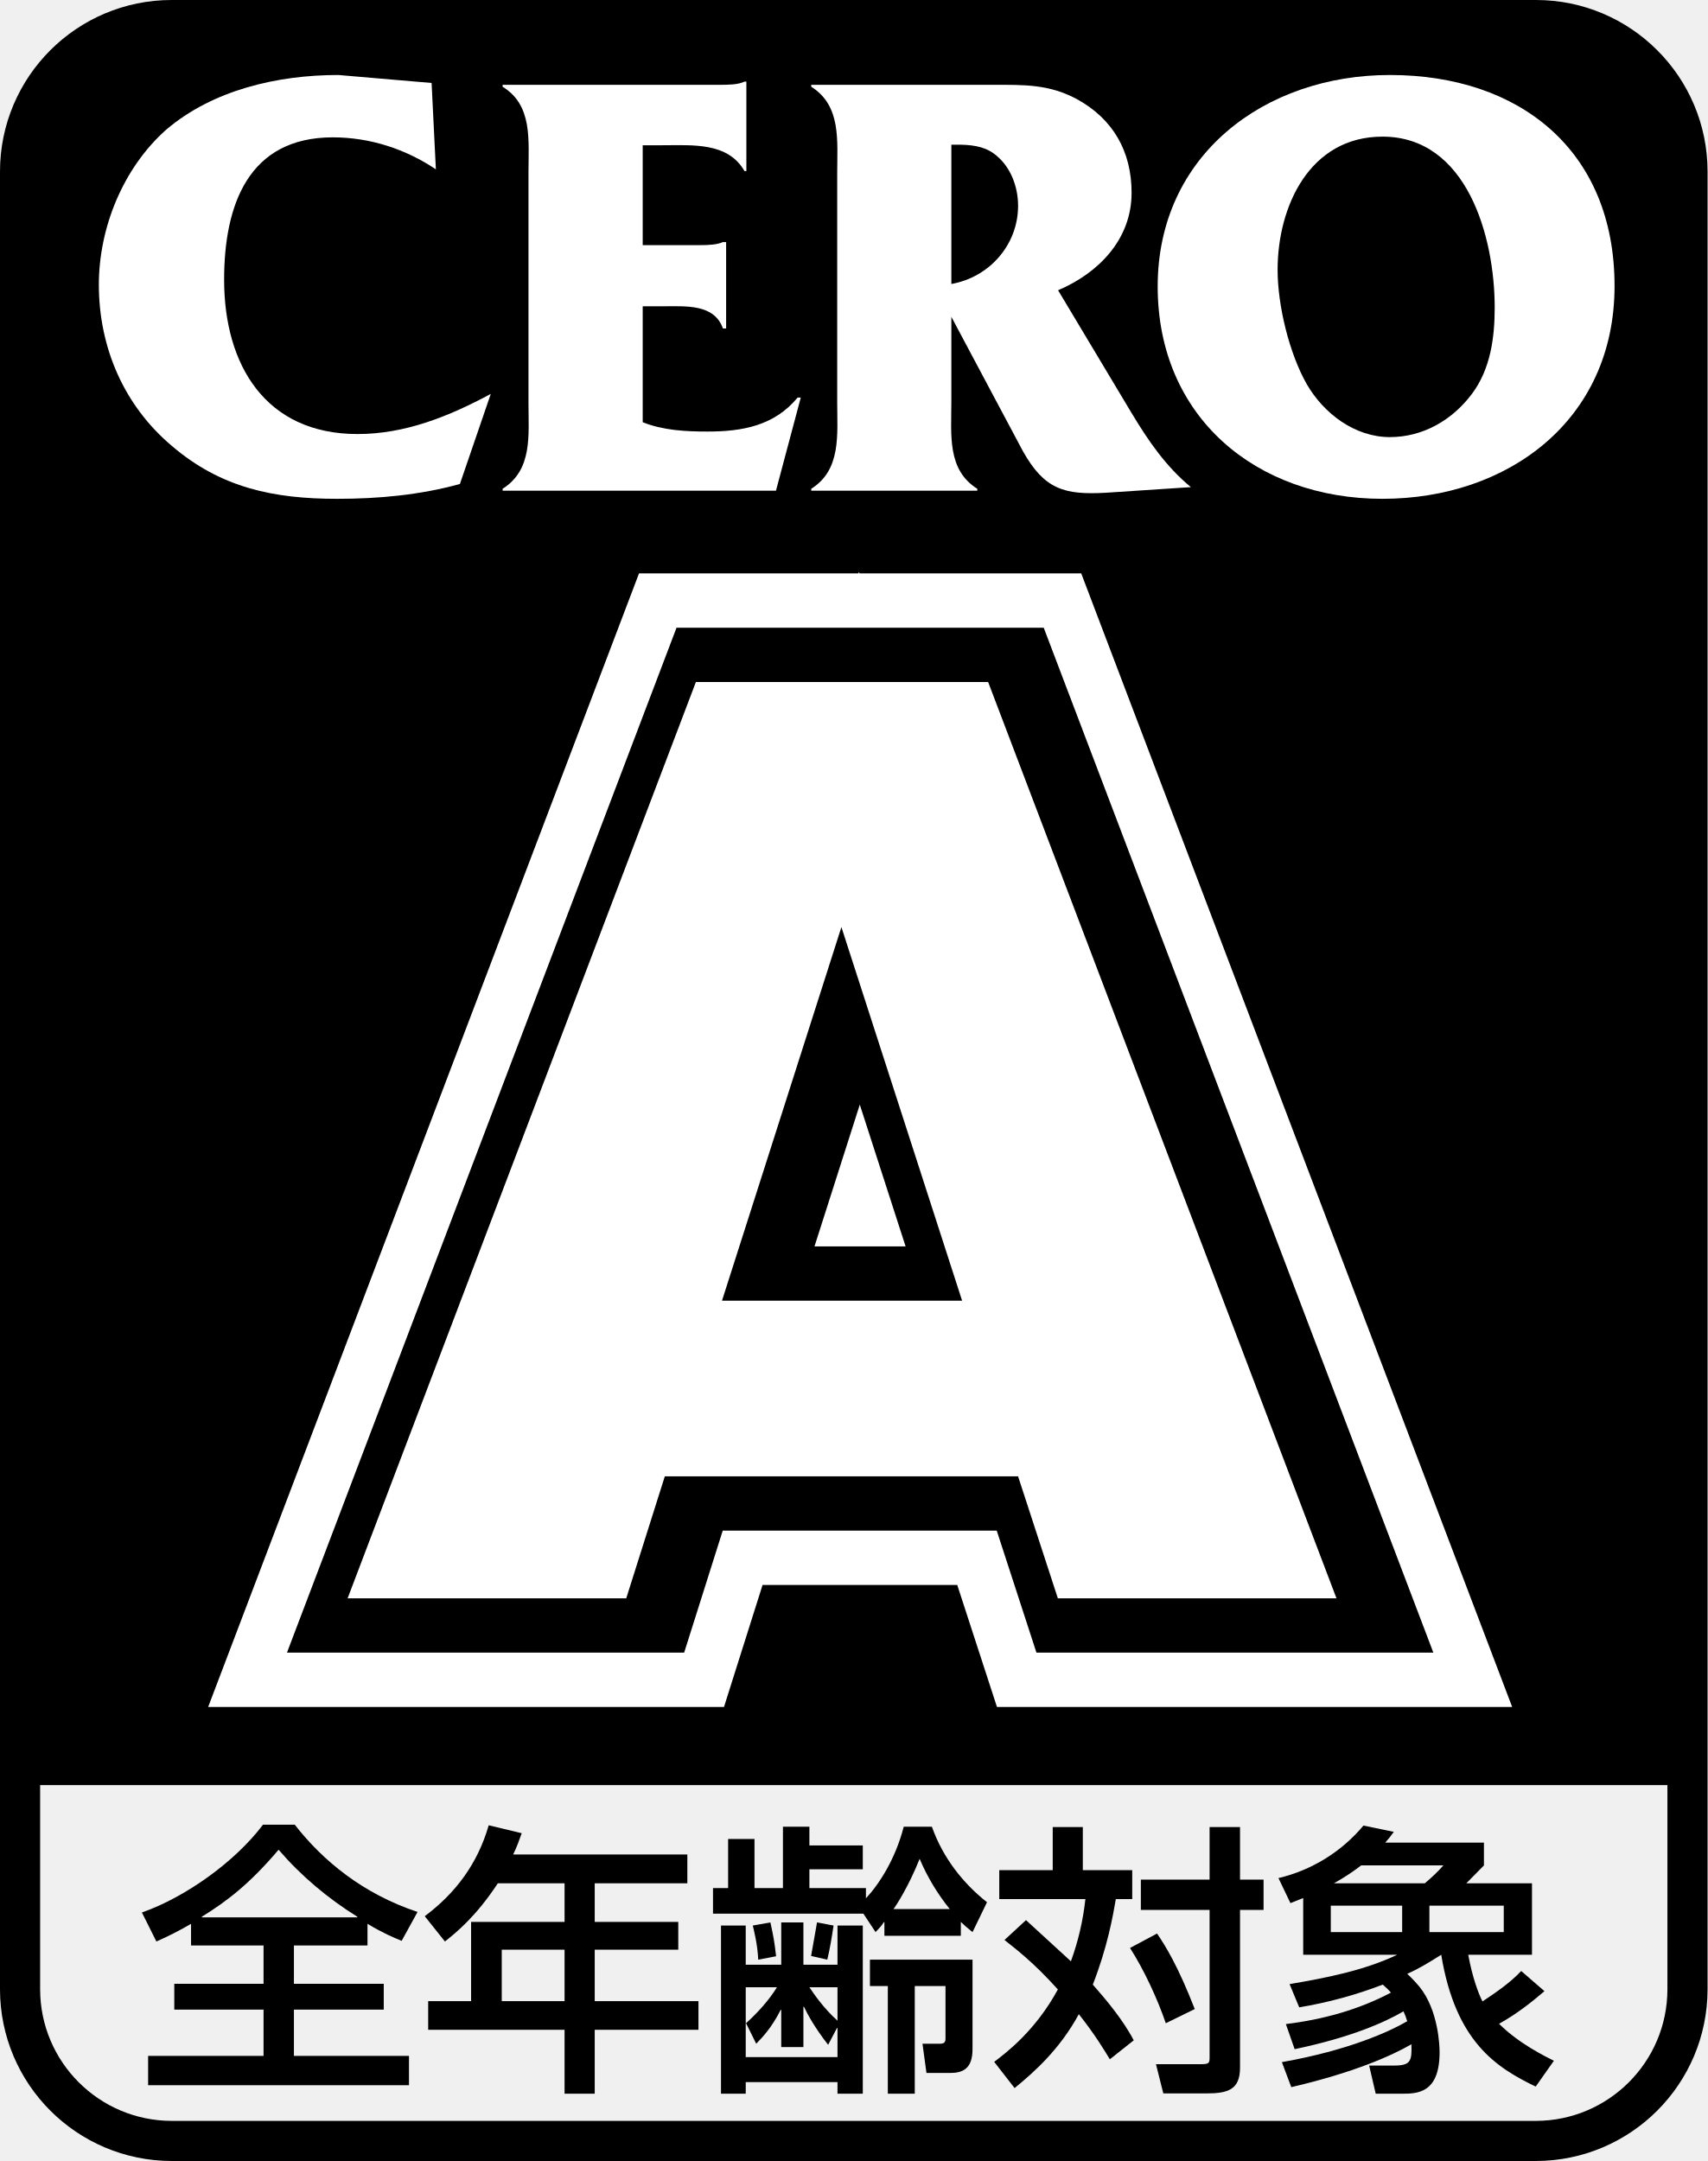
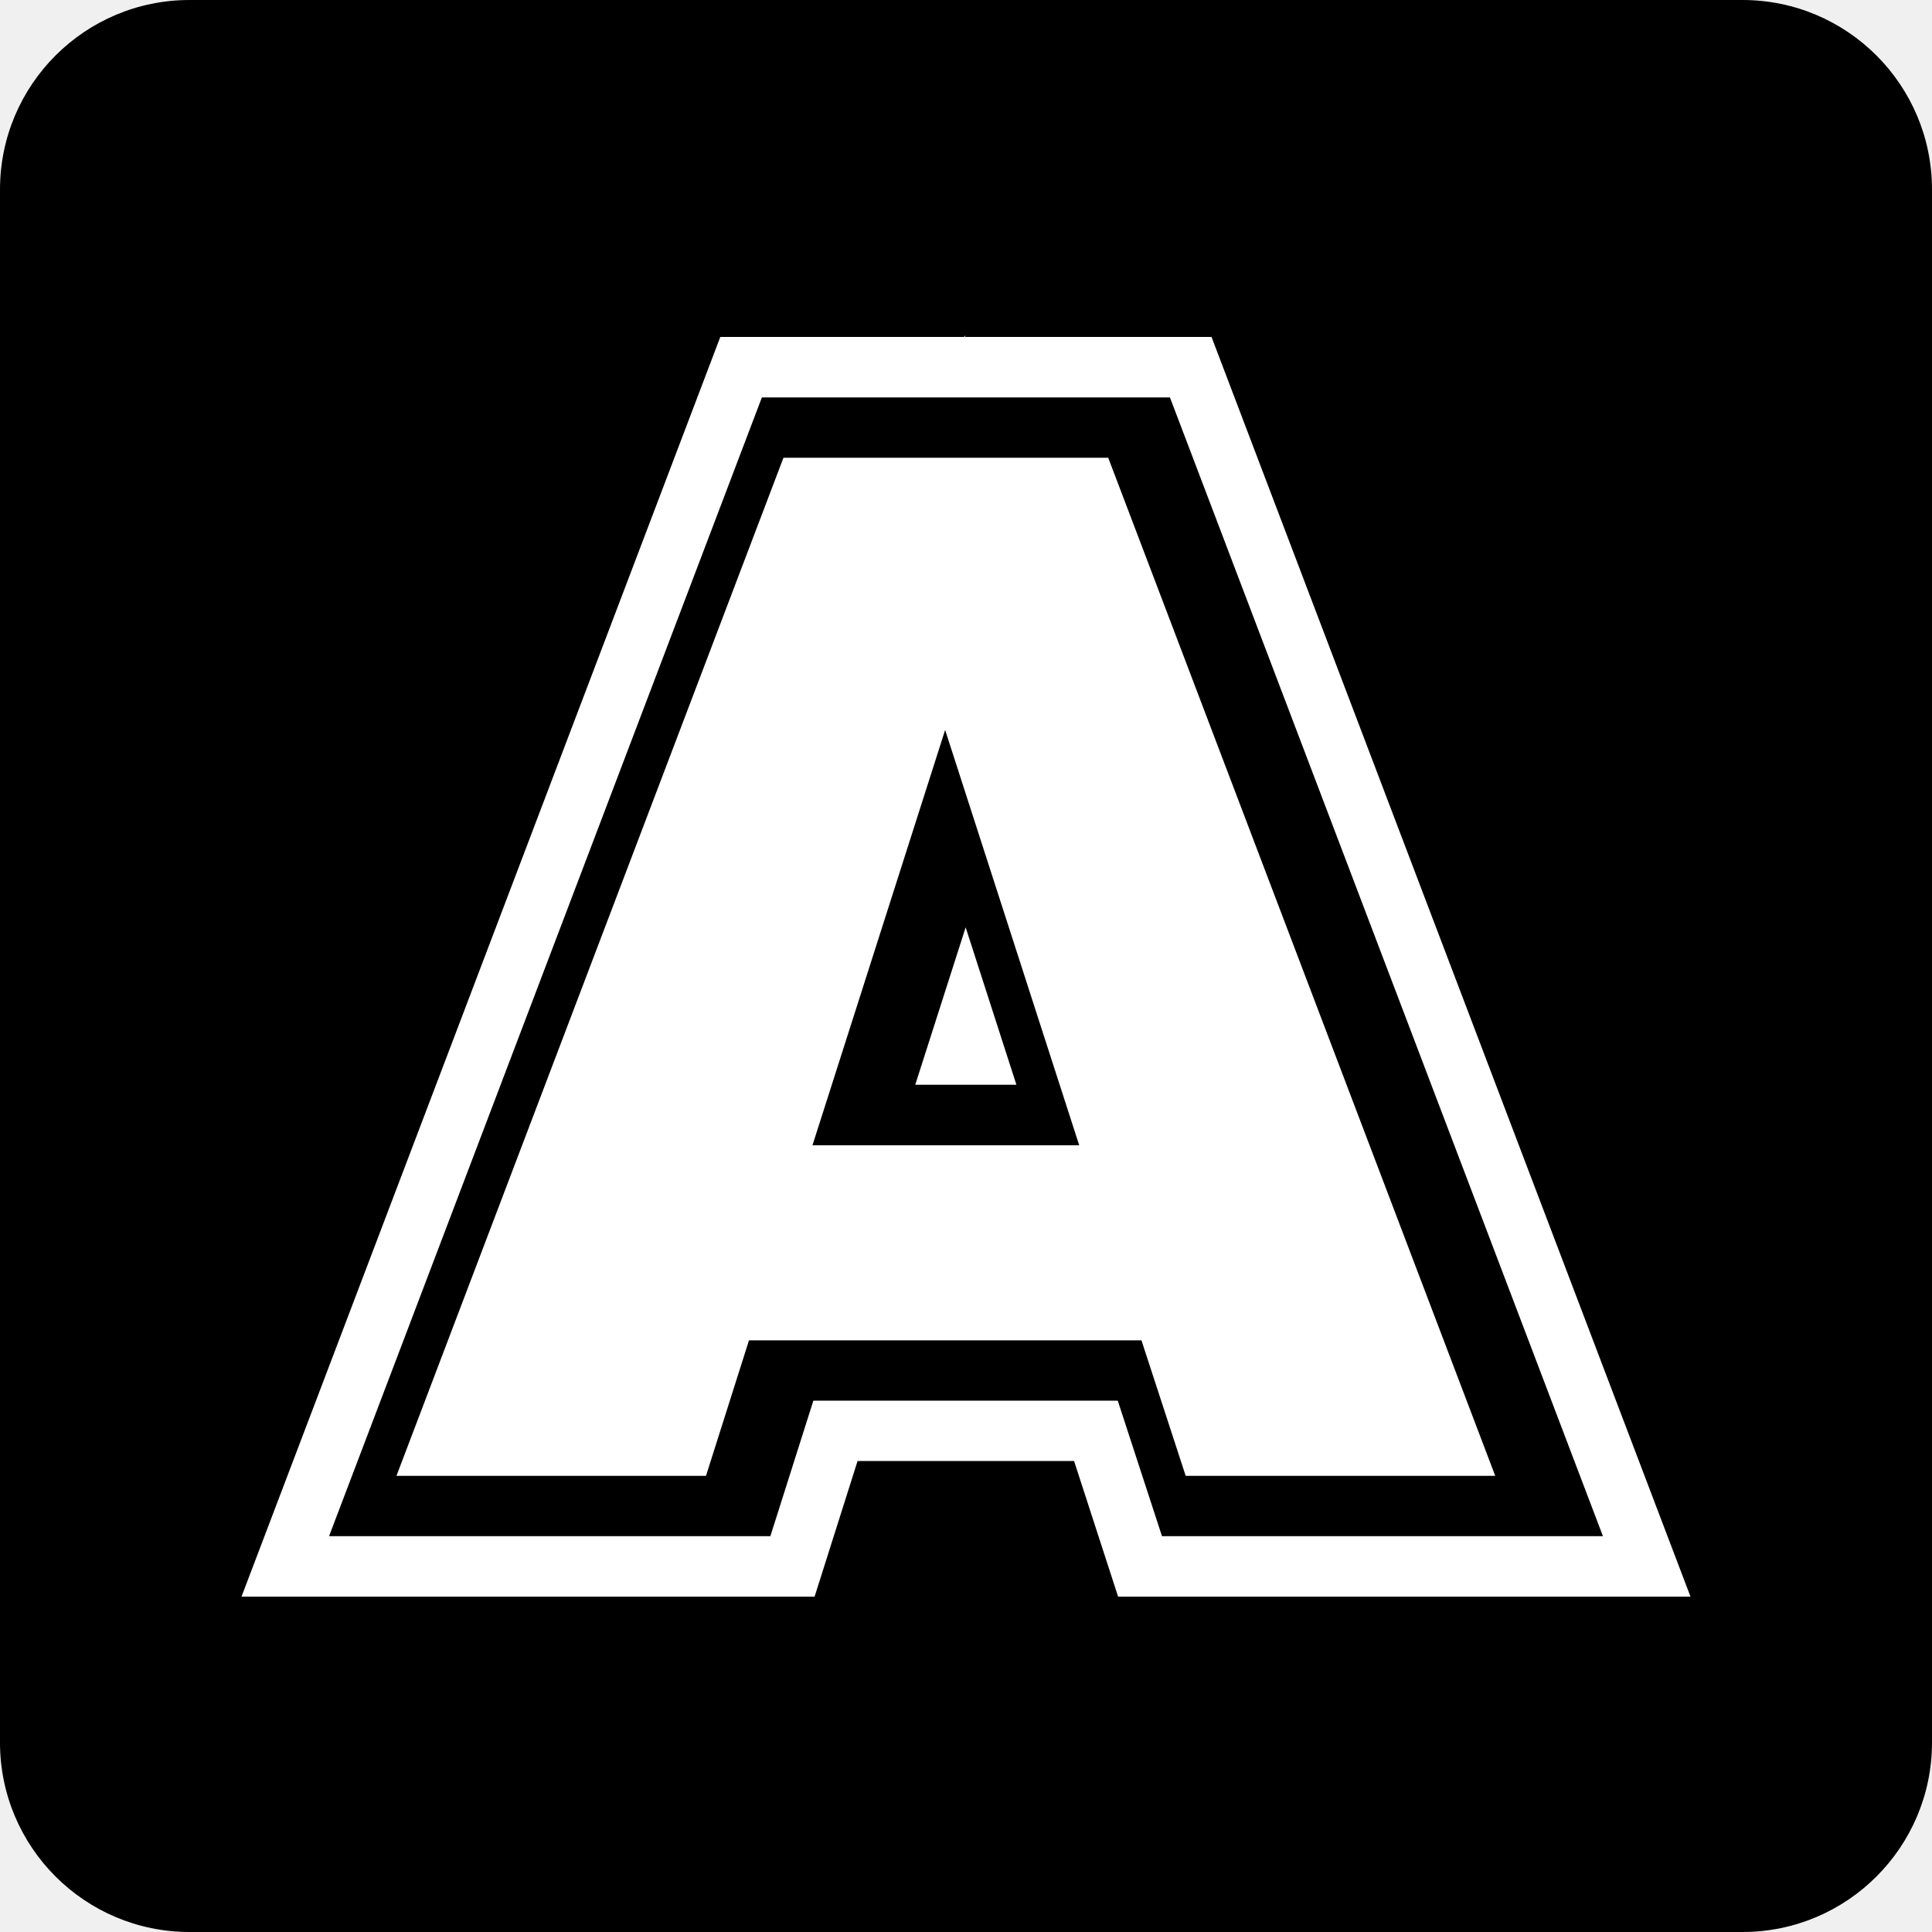
- <svg xmlns="http://www.w3.org/2000/svg" width="166.029" height="210.111">
-   <defs>
-     <clipPath id="A">
-       <path d="M14.478 623.106h26.066v32.015H14.478z" />
-     </clipPath>
-     <clipPath id="B">
-       <path d="M14.478 655.121h26.066v-32.015H14.478z" />
-     </clipPath>
-     <clipPath id="C">
-       <path d="M14.478 623.106h26.066v32.015H14.478z" />
-     </clipPath>
-     <clipPath id="D">
-       <path d="M14.478 655.121h26.066v-32.015H14.478z" />
-     </clipPath>
-     <clipPath id="E">
-       <path d="M14.478 623.106h26.066v32.015H14.478z" />
-     </clipPath>
-     <clipPath id="F">
-       <path d="M14.478 655.121h26.066v-32.015H14.478z" />
-     </clipPath>
-     <clipPath id="G">
-       <path d="M14.478 623.106h26.066v32.015H14.478z" />
-     </clipPath>
-     <clipPath id="H">
-       <path d="M14.478 655.121h26.066v-32.015H14.478z" />
-     </clipPath>
-     <clipPath id="I">
-       <path d="M14.478 623.106h26.066v32.015H14.478z" />
-     </clipPath>
-     <clipPath id="J">
-       <path d="M14.478 655.121h26.066v-32.015H14.478z" />
-     </clipPath>
-     <clipPath id="K">
-       <path d="M14.478 623.106h26.066v32.015H14.478z" />
-     </clipPath>
-     <clipPath id="L">
-       <path d="M14.478 655.121h26.066v-32.015H14.478z" />
-     </clipPath>
-     <clipPath id="M">
-       <path d="M14.478 623.106h26.066v32.015H14.478z" />
-     </clipPath>
-     <clipPath id="N">
-       <path d="M14.478 655.121h26.066v-32.015H14.478z" />
-     </clipPath>
-     <clipPath id="O">
-       <path d="M14.478 623.106h26.066v32.015H14.478z" />
-     </clipPath>
-     <clipPath id="P">
-       <path d="M14.478 655.121h26.066v-32.015H14.478z" />
-     </clipPath>
-     <clipPath id="Q">
-       <path d="M14.478 623.106h26.066v32.015H14.478z" />
-     </clipPath>
-     <clipPath id="R">
-       <path d="M14.478 655.121h26.066v-32.015H14.478z" />
-     </clipPath>
-     <clipPath id="S">
-       <path d="M14.478 623.106h26.066v32.015H14.478z" />
-     </clipPath>
-     <clipPath id="T">
-       <path d="M14.478 655.121h26.066v-32.015H14.478z" />
-     </clipPath>
-     <clipPath id="U">
-       <path d="M14.478 623.106h26.066v32.015H14.478z" />
-     </clipPath>
-     <clipPath id="V">
-       <path d="M14.478 655.121h26.066v-32.015H14.478z" />
-     </clipPath>
-     <clipPath id="W">
-       <path d="M14.478 623.106h26.066v32.015H14.478z" />
-     </clipPath>
-     <clipPath id="X">
-       <path d="M14.478 655.121h26.066v-32.015H14.478z" />
-     </clipPath>
-     <clipPath id="Y">
-       <path d="M14.478 623.106h26.066v32.015H14.478z" />
-     </clipPath>
-     <clipPath id="Z">
-       <path d="M14.478 655.121h26.066v-32.015H14.478z" />
-     </clipPath>
-     <clipPath id="a">
-       <path d="M14.478 623.106h26.066v32.015H14.478z" />
-     </clipPath>
-     <clipPath id="b">
-       <path d="M14.478 655.121h26.066v-32.015H14.478z" />
-     </clipPath>
-     <clipPath id="c">
-       <path d="M14.478 623.106h26.066v32.015H14.478z" />
-     </clipPath>
-     <clipPath id="d">
-       <path d="M14.478 655.121h26.066v-32.015H14.478z" />
-     </clipPath>
-     <path id="e" d="M29.98 633.558l.557-1.712h3.909l-4.886 12.86h-4.099l-4.885-12.86h3.908l.541 1.712h4.955m-4.153 2.465l1.675 5.244 1.693-5.244z" />
-   </defs>
-   <g transform="matrix(6.932313 0 0 -6.92796 -107.08 4532.808)">
-     <g clip-path="url(#A)">
-       <g clip-path="url(#B)">
-         <path d="M39.115 651.87c0 1.174-.953 2.126-2.125 2.126H17.854c-1.173 0-2.126-.952-2.126-2.126v-22.645h23.387z" />
-       </g>
-     </g>
-     <g clip-path="url(#C)">
-       <g clip-path="url(#D)">
-         <path d="M39.115 626.358a2.13 2.13 0 0 0-2.125-2.127H17.854a2.13 2.13 0 0 0-2.126 2.127v25.512c0 1.174.953 2.126 2.126 2.126H36.99c1.172 0 2.125-.952 2.125-2.126z" fill="none" stroke="#000" stroke-width=".563" />
-       </g>
-     </g>
-     <g clip-path="url(#E)">
-       <g clip-path="url(#F)">
-         <path d="M21.56 651.901c-.424.285-.926.449-1.445.449-1.186 0-1.525-.951-1.525-1.998 0-1.197.581-2.166 1.871-2.166.675 0 1.289.252 1.869.563l-.433-1.264c-.562-.155-1.141-.208-1.722-.208-.882 0-1.628.15-2.32.744-.668.564-1.022 1.378-1.022 2.261 0 .797.338 1.636.944 2.175.658.561 1.567.768 2.415.768l1.308-.112z" fill="#fff" />
-       </g>
-     </g>
-     <g clip-path="url(#G)">
-       <g clip-path="url(#H)">
-         <path d="M24.461 648.352c.286-.115.606-.131.909-.131.484 0 .935.079 1.264.477h.044l-.348-1.307h-3.834v.027c.423.266.363.753.363 1.201v3.24c0 .45.06.943-.363 1.201v.027h3.03c.13 0 .269 0 .363.045h.026v-1.256h-.026c-.233.408-.727.363-1.151.363h-.277v-1.402h.804c.123 0 .243.007.321.043h.045v-1.212h-.045c-.122.346-.519.311-.839.311h-.286z" fill="#fff" />
-       </g>
-     </g>
-     <g clip-path="url(#I)">
-       <g clip-path="url(#J)">
-         <path d="M28.876 652.247c.172 0 .356-.016.502-.119.235-.166.348-.459.348-.739 0-.545-.4-1.002-.936-1.097v1.955h.086m-.086-2.416l1.004-1.886c.301-.536.58-.615 1.16-.583l1.196.079c-.348.286-.599.651-.832 1.04l-1.031 1.723c.573.244 1.031.718 1.031 1.368 0 .581-.26 1.038-.772 1.317-.388.207-.734.198-1.158.198h-2.563v-.027c.423-.266.364-.758.364-1.21v-3.22c0-.452.059-.946-.364-1.212v-.027h2.329v.027c-.426.266-.364.76-.364 1.212z" fill="#fff" />
-       </g>
-     </g>
-     <g clip-path="url(#K)">
-       <g clip-path="url(#L)">
-         <path d="M33.366 650.491c0 .891.45 1.869 1.471 1.869 1.187 0 1.574-1.41 1.574-2.399 0-.423-.059-.865-.32-1.212-.277-.371-.691-.606-1.15-.606-.492 0-.928.33-1.168.746-.244.433-.407 1.1-.407 1.602m-1.682-.234c0-1.829 1.378-2.98 3.153-2.98 1.758 0 3.255 1.101 3.255 2.987 0 1.905-1.333 2.961-3.151 2.961-1.758 0-3.257-1.126-3.257-2.968" fill="#fff" />
-       </g>
-     </g>
-     <g clip-path="url(#M)">
-       <g clip-path="url(#N)">
-         <use href="#e" fill="none" stroke="#fff" stroke-width="3.049" />
-       </g>
-     </g>
-     <g clip-path="url(#O)">
-       <g clip-path="url(#P)">
-         <use href="#e" fill="none" stroke="#000" stroke-width="1.524" />
-       </g>
-     </g>
-     <g clip-path="url(#Q)">
-       <g clip-path="url(#R)">
-         <use href="#e" />
-       </g>
-     </g>
-     <g clip-path="url(#S)">
-       <g clip-path="url(#T)">
-         <path d="M29.726 633.558l.558-1.712h3.908l-4.886 12.86h-4.099l-4.885-12.86h3.908l.541 1.712h4.955m-4.153 2.465l1.675 5.244 1.693-5.244z" fill="#fff" />
-       </g>
-     </g>
-     <g clip-path="url(#U)">
-       <g clip-path="url(#V)">
-         <path d="M20.458 627.369v.009c-.41.255-.785.569-1.104.94-.402-.474-.717-.718-1.076-.94v-.009h2.18m-2.332-.091a4.7 4.7 0 0 0-.486-.248l-.203.407c.621.219 1.311.718 1.698 1.232h.446c.391-.502.953-.969 1.722-1.224l-.223-.406c-.124.052-.243.099-.479.239v-.304h-1.032v-.538h1.26v-.362h-1.26v-.649h1.614v-.412h-3.659v.412h1.619v.649h-1.252v.362h1.252v.538h-1.017z" />
-       </g>
-     </g>
-     <g clip-path="url(#W)">
-       <g clip-path="url(#X)">
-         <path d="M23.365 627.847v-.542h-1.311v-1.112h-.602v-.402h1.913v-.897h.423v.897h1.455v.402h-1.455v.722h1.172v.39h-1.172v.542h1.299v.404h-2.443c.056.115.087.207.12.299l-.463.111c-.156-.542-.466-.953-.897-1.276l.283-.355c.16.128.434.348.742.817h.936m0-1.654h-.881v.722h.881z" />
-       </g>
-     </g>
-     <g clip-path="url(#Y)">
-       <g clip-path="url(#Z)">
-         <path d="M26.906 627.298l-.083-.471.227-.052c.04.168.064.319.088.479l-.232.044m-.901-.044c.012-.052.068-.267.076-.479l.251.048c-.024.207-.036.275-.08.475l-.247-.044m1.643-.479v-.37h.251v-1.511h.378v1.511h.431v-.742c0-.068-.045-.068-.099-.068h-.224l.056-.41h.331c.175 0 .315.056.315.334v1.256h-1.439m.33.71c.037.048.212.315.367.705a2.97 2.97 0 0 1 .423-.705h-.79m-1.634-1.097c-.111-.182-.275-.362-.438-.509v.509h.438m.849 0v-.469c-.187.167-.326.366-.394.469h.394m.534.774c.064.068.084.088.116.14h.008v-.192h1.072v.195c.052-.051.08-.075.164-.143l.203.419c-.336.266-.618.622-.773 1.06h-.395c-.116-.455-.347-.809-.53-1.005v.144h-.793v.263h.749v.335h-.749v.263h-.371v-.861h-.399v.689h-.37v-.689h-.212v-.359h2.109l.171-.259m-1.821-.458v.55h-.347v-2.36h.347v.163h1.287v-.163h.355v2.36h-.355v-.55h-.478v.594h-.311v-.594h-.498m.809-.59h.008c.04-.088.151-.295.339-.534l.123.235h.008v-.407h-1.287v.471h.007l.14-.284c.084.088.211.215.343.475h.008v-.522h.311z" />
-       </g>
-     </g>
-     <g clip-path="url(#a)">
-       <g clip-path="url(#b)">
-         <path d="M31.296 626.939c.199-.311.383-.71.502-1.056l.406.199c-.238.61-.41.885-.529 1.06l-.379-.203m-1.761.112c.142-.112.406-.311.749-.694-.316-.582-.726-.889-.893-1.016l.286-.368c.279.228.635.546.901 1.037.224-.283.351-.495.435-.633l.335.266c-.147.284-.391.575-.574.782.204.522.283.964.323 1.2h.23v.406h-.693v.605h-.422v-.605h-.75v-.406h1.208a3.72 3.72 0 0 0-.203-.873l-.63.578-.302-.279m2.877 1.585v-.737h-.964v-.426h.964v-2.069c0-.084-.008-.096-.135-.096h-.617l.103-.41h.605c.307 0 .471.056.471.362v2.213h.33v.426h-.33v.737z" />
-       </g>
-     </g>
-     <g clip-path="url(#c)">
-       <g clip-path="url(#d)">
-         <path d="M36.538 627.162h-1.043v.371h1.043zm-2.382.685a3.04 3.04 0 0 1 .382.251h1.153c-.076-.087-.156-.163-.26-.251h-1.275m-.551-2.328c.785.164 1.26.375 1.527.531.024-.052.035-.087.052-.139-.247-.144-.817-.407-1.758-.574l.132-.351c.873.203 1.41.442 1.685.602.008-.236-.011-.299-.243-.299h-.35l.092-.395h.362c.216 0 .534 0 .534.582 0 .076-.012.59-.287.925-.075.087-.131.143-.167.175.171.076.311.164.477.268.201-1.224.774-1.584 1.325-1.85l.255.362c-.136.069-.491.243-.769.519.254.143.441.291.637.458l-.326.283c-.157-.167-.352-.299-.543-.427-.055.104-.143.339-.2.655h.894v1.003h-.921l.247.251v.32h-1.384a1.59 1.59 0 0 1 .12.151l-.426.088a2.22 2.22 0 0 0-1.192-.737l.168-.351.179.071v-.796h1.319c-.474-.224-.996-.324-1.51-.412l.135-.326a6 6 0 0 1 1.172.319c.056-.048.088-.081.115-.112-.458-.243-.961-.379-1.474-.442l.123-.352m1.508 1.643h-1.001v.371h1.001z" />
-       </g>
-     </g>
-   </g>
+ <svg xmlns="http://www.w3.org/2000/svg" width="24" height="24" viewBox="0 0 500 500">
+   <rect fill="#000000" height="500" rx="49.051" width="500" />
+   <path fill="#ffffff" d="m 249.68,86.784 -0.137,0.412 H 186.417 L 62.5,413.216 H 210.815 l 11.124,-35.11 h 56.03 l 11.398,35.11 H 437.5 L 313.538,87.196 h -63.766 z m -52.505,16.068 H 302.78 L 414.841,397.56 H 300.72 l -11.444,-35.065 H 210.495 l -11.124,35.065 H 85.159 Z m 5.585,15.61 -100.159,263.489 h 80.109 l 11.124,-35.065 h 101.578 l 11.444,35.065 h 80.109 L 286.804,118.462 Z m 41.84,70.45 34.698,107.483 h -69.031 z m 5.31,51.086 -13.046,40.741 h 26.184 z" />
</svg>
